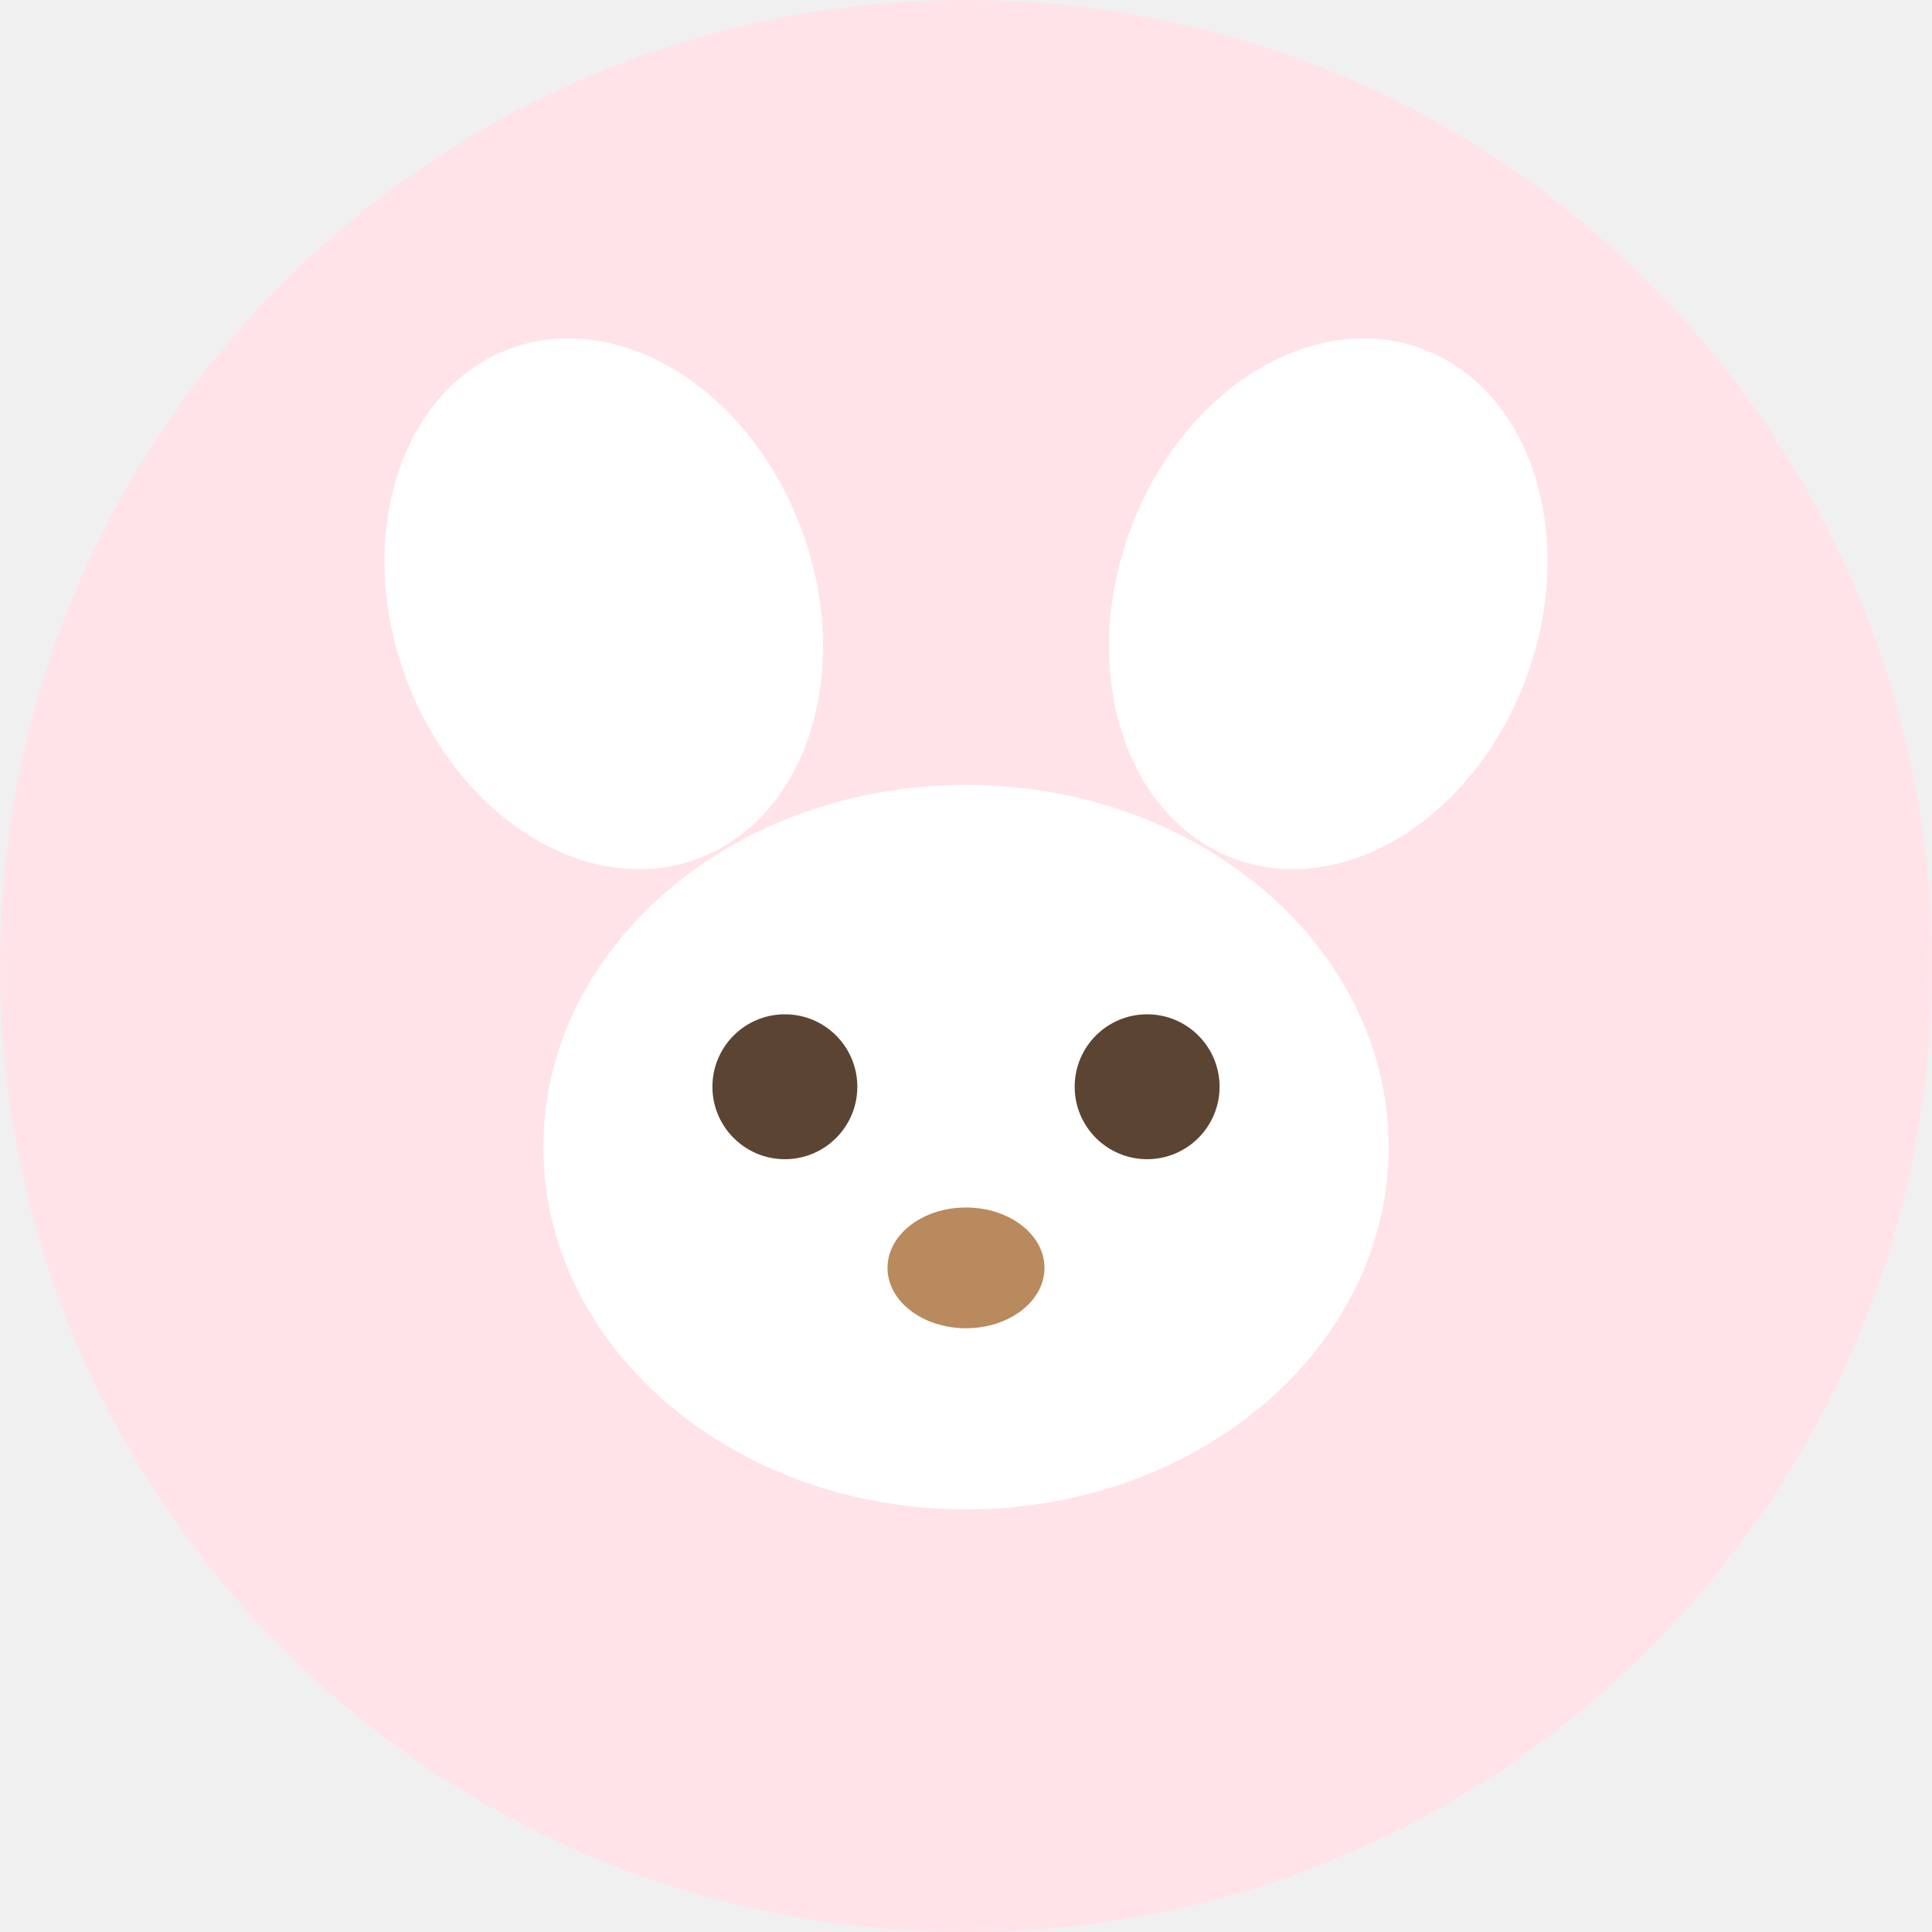
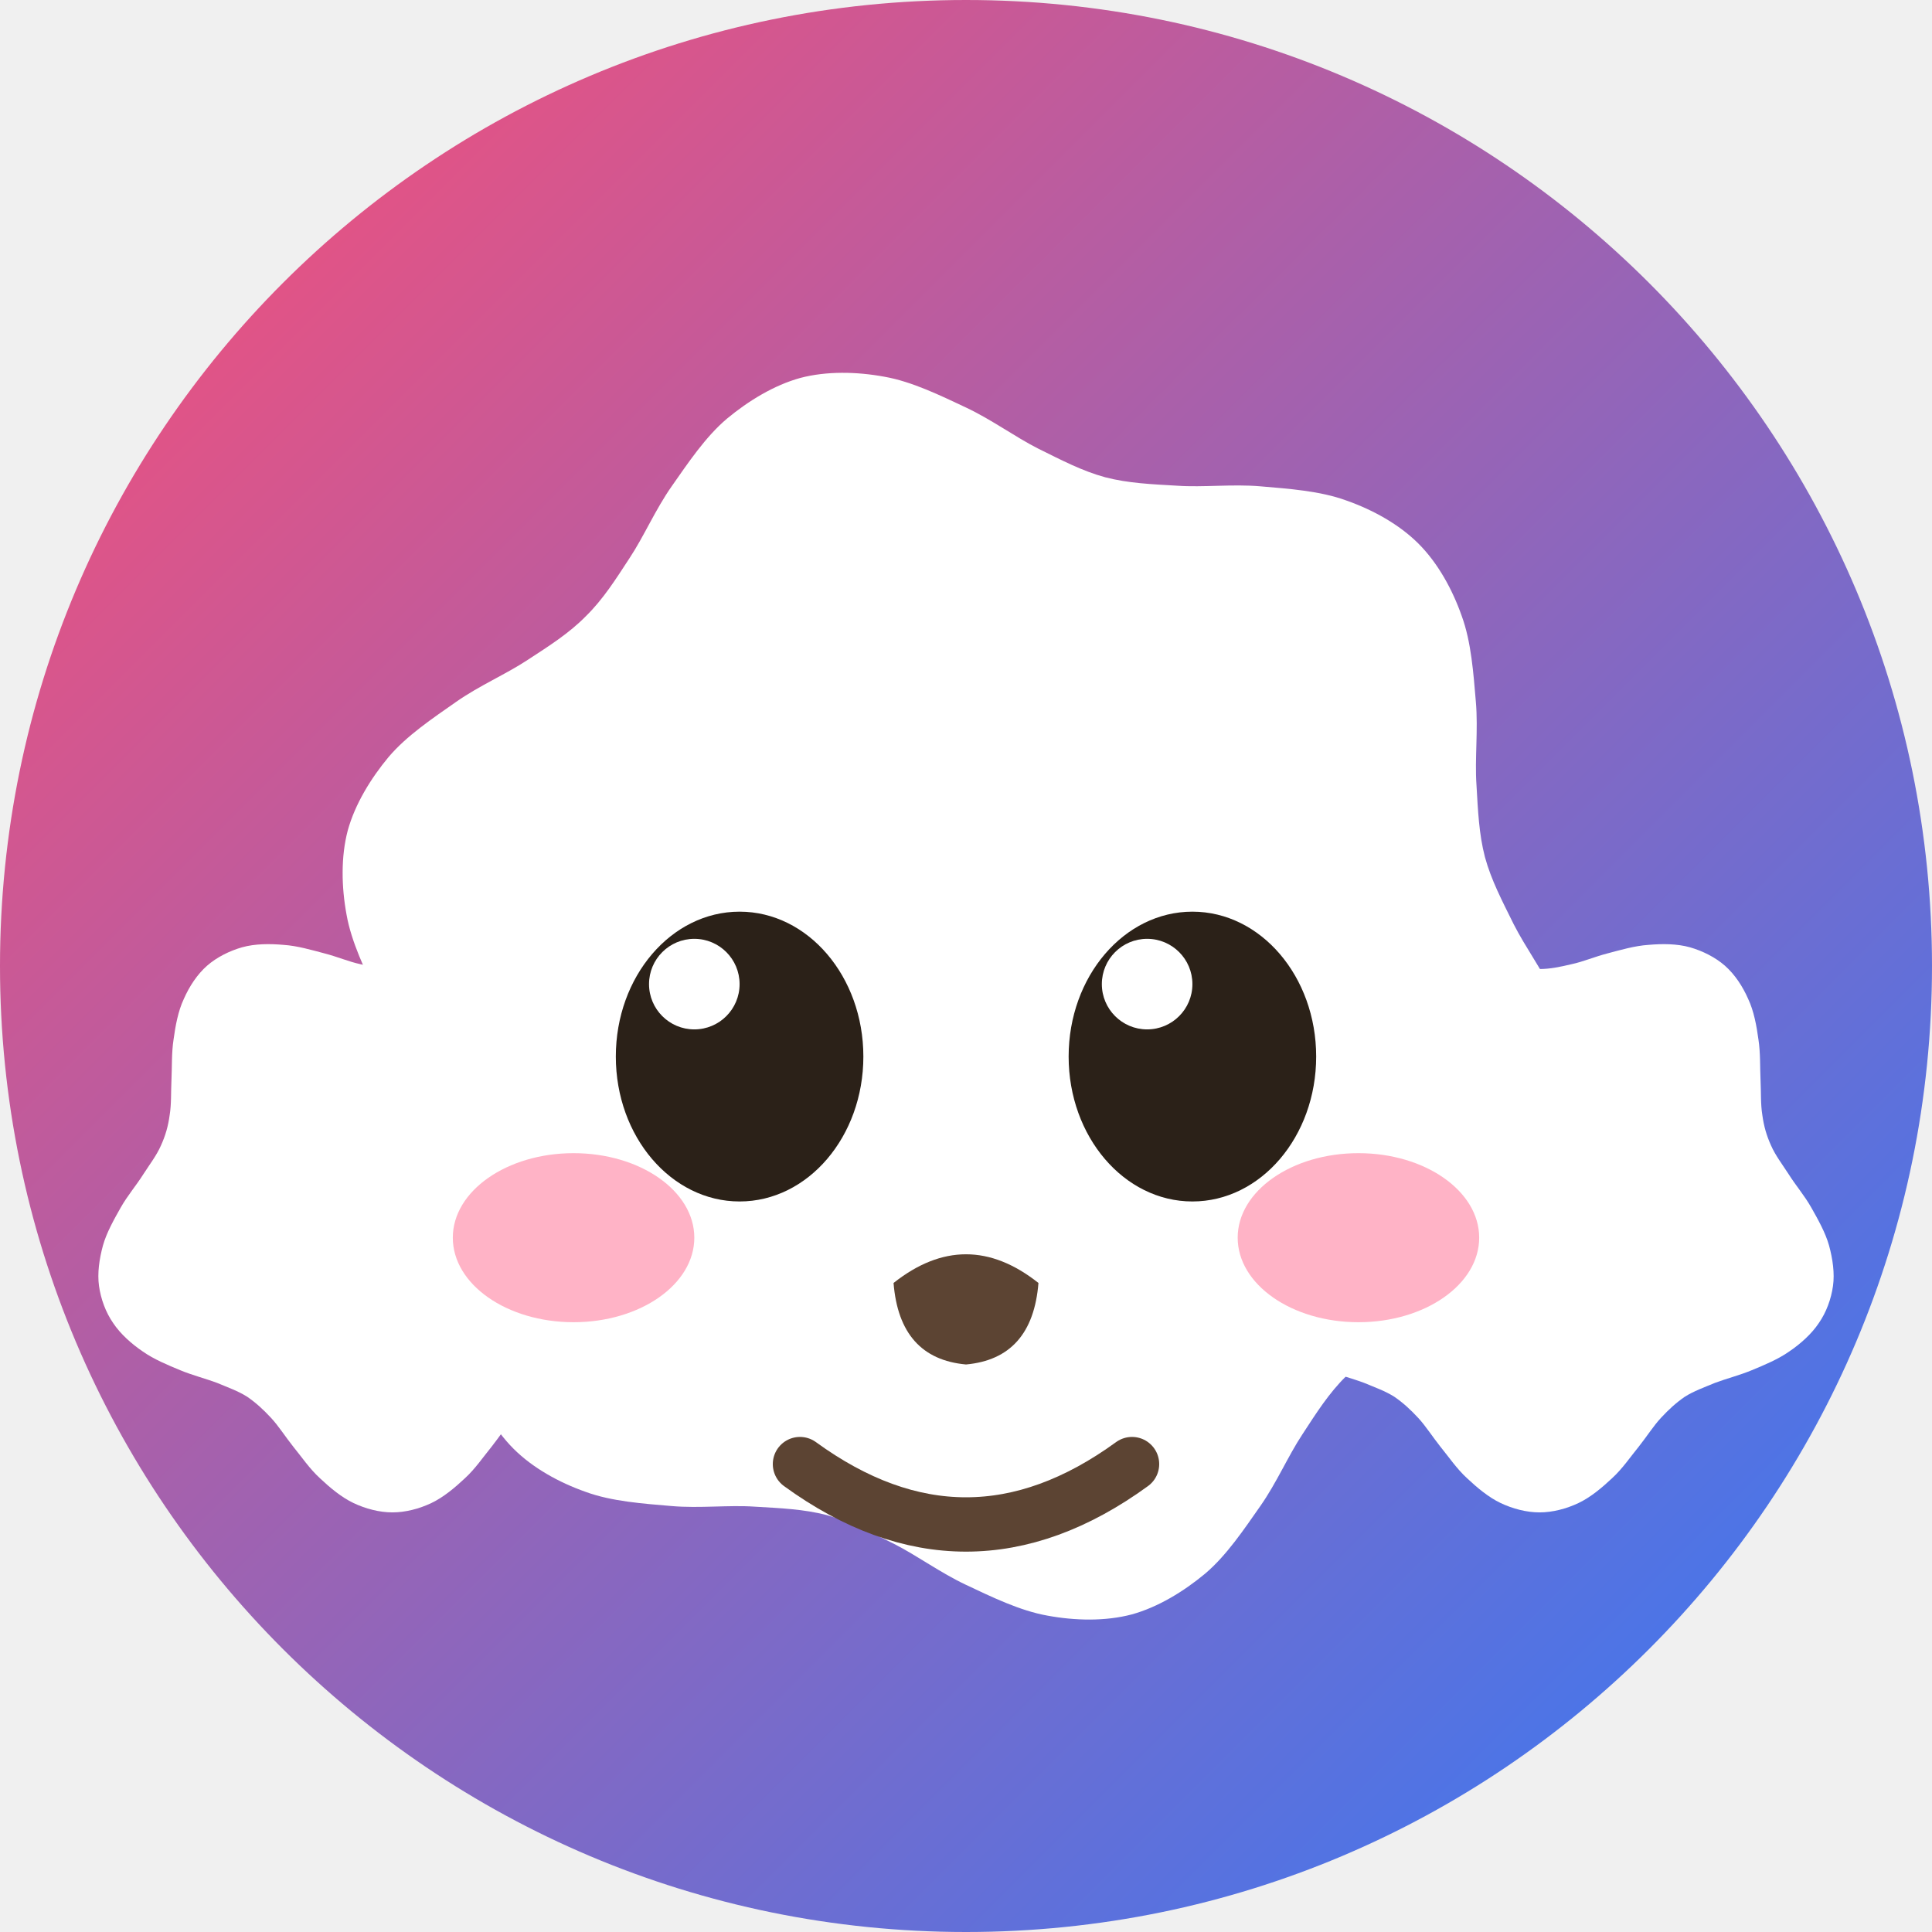
<svg xmlns="http://www.w3.org/2000/svg" viewBox="0 0 64 64">
-   <circle cx="32" cy="32" r="32" fill="#FFE3E9" />
-   <ellipse cx="32" cy="38" rx="14" ry="12" fill="#FFFFFF" />
-   <ellipse cx="20" cy="20" rx="7" ry="9" fill="#FFFFFF" transform="rotate(-20 20 20)" />
-   <ellipse cx="44" cy="20" rx="7" ry="9" fill="#FFFFFF" transform="rotate(20 44 20)" />
-   <circle cx="26" cy="36" r="2.4" fill="#5C4433" />
-   <circle cx="38" cy="36" r="2.4" fill="#5C4433" />
-   <ellipse cx="32" cy="42" rx="2.6" ry="2" fill="#B98A5E" />
+   <defs>
+     <linearGradient id="bg" x1="0" y1="0" x2="64" y2="64" gradientUnits="userSpaceOnUse">
+       <stop offset="0" stop-color="#FF4D73" />
+       <stop offset="1" stop-color="#2E7BFA" />
+     </linearGradient>
+   </defs>
+   <circle cx="32" cy="32" r="32" fill="url(#bg)" />
+   <path d="M22.00 40.00 C22.22 40.39 22.47 40.83 22.59 41.26 C22.71 41.70 22.78 42.18 22.72 42.60 C22.66 43.03 22.50 43.47 22.25 43.83 C22.01 44.19 21.64 44.52 21.27 44.77 C20.90 45.03 20.44 45.22 20.03 45.39 C19.62 45.56 19.18 45.67 18.81 45.81 C18.45 45.96 18.11 46.08 17.81 46.27 C17.52 46.47 17.28 46.69 17.02 46.97 C16.77 47.24 16.55 47.59 16.28 47.93 C16.01 48.26 15.74 48.66 15.40 48.97 C15.07 49.28 14.69 49.60 14.29 49.79 C13.89 49.98 13.43 50.10 13.00 50.10 C12.57 50.10 12.11 49.98 11.71 49.79 C11.31 49.60 10.93 49.28 10.60 48.97 C10.26 48.66 9.99 48.26 9.72 47.93 C9.45 47.59 9.23 47.24 8.98 46.97 C8.72 46.69 8.48 46.47 8.19 46.27 C7.89 46.08 7.55 45.96 7.19 45.81 C6.82 45.67 6.38 45.56 5.97 45.39 C5.56 45.22 5.10 45.03 4.73 44.77 C4.36 44.52 3.99 44.19 3.75 43.83 C3.50 43.47 3.34 43.03 3.28 42.60 C3.22 42.18 3.29 41.70 3.41 41.26 C3.53 40.83 3.78 40.39 4.00 40.00 C4.22 39.61 4.52 39.26 4.74 38.91 C4.96 38.57 5.19 38.27 5.33 37.95 C5.48 37.62 5.57 37.31 5.62 36.94 C5.68 36.58 5.66 36.19 5.68 35.77 C5.70 35.36 5.68 34.88 5.75 34.43 C5.81 33.99 5.90 33.49 6.09 33.09 C6.27 32.68 6.53 32.28 6.86 31.99 C7.18 31.71 7.60 31.50 8.02 31.38 C8.45 31.26 8.94 31.26 9.39 31.30 C9.85 31.33 10.32 31.47 10.74 31.58 C11.17 31.69 11.56 31.86 11.94 31.94 C12.32 32.03 12.65 32.10 13.00 32.10 C13.35 32.10 13.68 32.03 14.06 31.94 C14.44 31.86 14.83 31.69 15.26 31.58 C15.68 31.47 16.15 31.33 16.61 31.30 C17.06 31.26 17.55 31.26 17.98 31.38 C18.40 31.50 18.82 31.71 19.14 31.99 C19.47 32.28 19.73 32.68 19.91 33.09 C20.10 33.49 20.19 33.99 20.25 34.43 C20.32 34.88 20.30 35.36 20.32 35.77 C20.34 36.19 20.32 36.58 20.38 36.94 C20.43 37.31 20.52 37.62 20.67 37.95 C20.81 38.27 21.04 38.57 21.26 38.91 C21.48 39.26 21.78 39.61 22.00 40.00 Z" fill="#FFFFFF" />
+   <path d="M60.00 40.00 C60.22 40.39 60.47 40.83 60.59 41.26 C60.71 41.70 60.78 42.18 60.72 42.60 C60.66 43.03 60.50 43.47 60.25 43.83 C60.01 44.19 59.64 44.52 59.27 44.77 C58.90 45.03 58.44 45.22 58.03 45.39 C57.62 45.56 57.18 45.67 56.81 45.81 C56.45 45.96 56.11 46.08 55.81 46.27 C55.52 46.47 55.28 46.69 55.02 46.97 C54.77 47.24 54.55 47.59 54.28 47.93 C54.01 48.26 53.74 48.66 53.40 48.97 C53.07 49.28 52.69 49.60 52.29 49.79 C51.89 49.98 51.43 50.10 51.00 50.10 C50.57 50.10 50.11 49.98 49.71 49.79 C49.31 49.60 48.93 49.28 48.60 48.97 C48.26 48.66 47.99 48.26 47.72 47.93 C47.45 47.59 47.23 47.24 46.98 46.97 C46.72 46.69 46.48 46.47 46.19 46.27 C45.89 46.08 45.55 45.96 45.19 45.81 C44.82 45.67 44.38 45.56 43.97 45.39 C43.56 45.22 43.10 45.03 42.73 44.77 C42.36 44.52 41.99 44.19 41.75 43.83 C41.50 43.47 41.34 43.03 41.28 42.60 C41.22 42.18 41.29 41.70 41.41 41.26 C41.53 40.83 41.78 40.39 42.00 40.00 C42.22 39.61 42.52 39.26 42.74 38.91 C42.96 38.57 43.19 38.27 43.33 37.95 C43.48 37.62 43.57 37.31 43.62 36.94 C43.68 36.58 43.66 36.19 43.68 35.77 C43.70 35.36 43.68 34.88 43.75 34.43 C43.81 33.99 43.90 33.49 44.09 33.09 C44.27 32.68 44.53 32.28 44.86 31.99 C45.18 31.71 45.60 31.50 46.02 31.38 C46.45 31.26 46.94 31.26 47.39 31.30 C47.85 31.33 48.32 31.47 48.74 31.58 C49.17 31.69 49.56 31.86 49.94 31.94 C50.32 32.03 50.65 32.10 51.00 32.10 C51.35 32.10 51.68 32.03 52.06 31.94 C52.44 31.86 52.83 31.69 53.26 31.58 C53.68 31.47 54.15 31.33 54.61 31.30 C55.06 31.26 55.55 31.26 55.98 31.38 C56.40 31.50 56.82 31.71 57.14 31.99 C57.47 32.28 57.73 32.68 57.91 33.09 C58.10 33.49 58.19 33.99 58.25 34.43 C58.32 34.88 58.30 35.36 58.32 35.77 C58.34 36.19 58.32 36.58 58.38 36.94 C58.43 37.31 58.52 37.62 58.67 37.95 C58.81 38.27 59.04 38.57 59.26 38.91 C59.48 39.26 59.78 39.61 60.00 40.00 Z" fill="#FFFFFF" />
+   <path d="M51.50 33.00 C51.90 33.85 52.36 34.79 52.52 35.70 C52.69 36.62 52.71 37.62 52.48 38.49 C52.24 39.36 51.72 40.21 51.13 40.92 C50.53 41.63 49.66 42.21 48.89 42.75 C48.12 43.29 47.23 43.67 46.52 44.14 C45.80 44.61 45.15 45.02 44.59 45.59 C44.02 46.15 43.61 46.80 43.14 47.52 C42.67 48.23 42.29 49.12 41.75 49.89 C41.21 50.66 40.63 51.53 39.92 52.13 C39.21 52.72 38.36 53.24 37.49 53.48 C36.62 53.71 35.62 53.69 34.70 53.52 C33.79 53.36 32.85 52.90 32.00 52.50 C31.15 52.10 30.38 51.53 29.61 51.14 C28.84 50.76 28.16 50.40 27.39 50.19 C26.62 49.99 25.85 49.96 25.00 49.91 C24.14 49.85 23.18 49.97 22.25 49.89 C21.32 49.81 20.27 49.74 19.40 49.42 C18.52 49.11 17.65 48.63 17.01 47.99 C16.37 47.35 15.89 46.48 15.58 45.60 C15.26 44.73 15.19 43.68 15.11 42.75 C15.03 41.82 15.15 40.86 15.09 40.00 C15.04 39.15 15.01 38.38 14.81 37.61 C14.60 36.84 14.24 36.16 13.86 35.39 C13.47 34.62 12.90 33.85 12.50 33.00 C12.10 32.15 11.64 31.21 11.48 30.30 C11.31 29.38 11.29 28.38 11.52 27.51 C11.76 26.64 12.28 25.79 12.87 25.08 C13.47 24.37 14.34 23.79 15.11 23.25 C15.88 22.71 16.77 22.33 17.48 21.86 C18.20 21.39 18.85 20.98 19.41 20.41 C19.98 19.85 20.39 19.20 20.86 18.48 C21.33 17.77 21.71 16.88 22.25 16.11 C22.79 15.34 23.37 14.47 24.08 13.87 C24.79 13.28 25.64 12.76 26.51 12.52 C27.38 12.29 28.38 12.31 29.30 12.48 C30.21 12.64 31.15 13.10 32.00 13.50 C32.85 13.90 33.62 14.47 34.39 14.86 C35.16 15.24 35.84 15.60 36.61 15.81 C37.38 16.01 38.15 16.04 39.00 16.09 C39.86 16.15 40.82 16.03 41.75 16.11 C42.68 16.19 43.73 16.26 44.60 16.58 C45.48 16.89 46.35 17.37 46.99 18.01 C47.63 18.65 48.11 19.52 48.42 20.40 C48.74 21.27 48.81 22.32 48.89 23.25 C48.97 24.18 48.85 25.14 48.91 26.00 C48.96 26.85 48.99 27.62 49.19 28.39 C49.40 29.16 49.76 29.84 50.14 30.61 C50.53 31.38 51.10 32.15 51.50 33.00 Z" fill="#FFFFFF" />
+   <ellipse cx="19" cy="41" rx="4" ry="2.8" fill="#FFB3C6" />
+   <ellipse cx="45" cy="41" rx="4" ry="2.8" fill="#FFB3C6" />
+   <ellipse cx="24.5" cy="35" rx="4.1" ry="4.8" fill="#2B2118" />
+   <ellipse cx="39.5" cy="35" rx="4.1" ry="4.8" fill="#2B2118" />
+   <circle cx="23" cy="32.6" r="1.5" fill="#FFFFFF" />
+   <circle cx="38" cy="32.6" r="1.5" fill="#FFFFFF" />
+   <path d="M29.6 42.5 Q32 40.6 34.4 42.5 Q34.2 45 32 45.2 Q29.8 45 29.6 42.5Z" fill="#5C4433" />
+   <path d="M26.5 48.5 Q32 52.5 37.5 48.5" stroke="#5C4433" stroke-width="1.8" fill="none" stroke-linecap="round" />
</svg>
